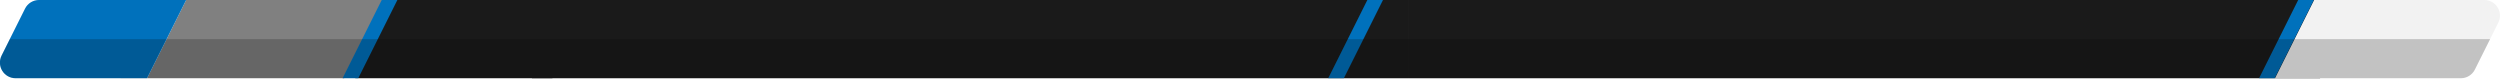
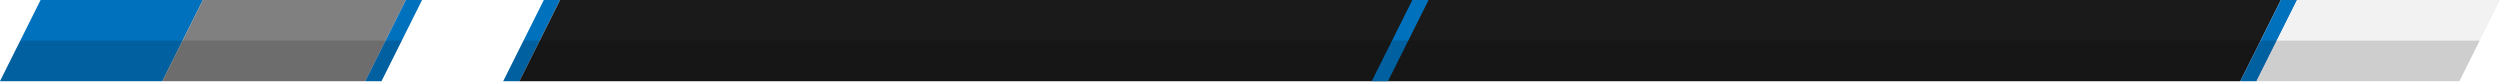
- <svg xmlns="http://www.w3.org/2000/svg" id="Layer_1" data-name="Layer 1" viewBox="0 0 1598 50">
-   <defs>
-     <style>.cls-1{fill:gray;}.cls-2,.cls-6{opacity:0.2;}.cls-3{fill:#1a1a1a;}.cls-4{fill:#f2f2f2;}.cls-5{fill:#0071bc;}</style>
-   </defs>
-   <polygon id="NUM" class="cls-1" points="220 50 94 50 119 0 245 0 220 50" />
-   <polygon id="CLS" class="cls-2" points="219.69 50 77 50 105.31 25 248 25 219.69 50" />
-   <rect class="cls-3" x="340" width="560" height="50" />
-   <rect class="cls-3" x="900" width="583" height="50" />
-   <polygon id="_Rectangle_" data-name="&lt;Rectangle&gt;" class="cls-3" points="353.09 50 227.09 50 252.09 0 378.09 0 353.09 50" />
-   <path id="PTS" class="cls-4" d="M1480.16,1H1589a10,10,0,0,1,8.93,14.45l-15,30A10,10,0,0,1,1574,51H1455.16Z" transform="translate(-1 -1)" />
-   <path id="POS" class="cls-5" d="M95,51H11a10,10,0,0,1-9-14.48l15-30a10,10,0,0,1,9-5.53h94Z" transform="translate(-1 -1)" />
-   <polygon class="cls-5" points="1479 0 1469 0 1444 50 1454 50 1479 0" />
-   <polygon class="cls-5" points="884 0 874 0 849 50 859 50 884 0" />
-   <polygon class="cls-5" points="254 0 244 0 219 50 229 50 254 0" />
-   <g class="cls-6">
-     <path d="M2.07,36.52A10,10,0,0,0,11,51H94.83l12.5-25H7.33ZM232.5,26,220,51H1574a10,10,0,0,0,8.93-5.52L1592.66,26Z" transform="translate(-1 -1)" />
+ <svg xmlns="http://www.w3.org/2000/svg" xmlns:xlink="http://www.w3.org/1999/xlink" version="1.1" id="Layer_1" x="0px" y="0px" viewBox="0 0 1540 50" style="enable-background:new 0 0 1540 50;" xml:space="preserve">
+   <style type="text/css">
+ 	.st0{fill:#0071BC;}
+ 	.st1{display:none;fill:#FBC600;}
+ 	.st2{display:none;fill:#C1272D;}
+ 	.st3{fill:#808080;}
+ 	.st4{display:none;fill:#F2F2F2;}
+ 	.st5{display:none;}
+ 	.st6{display:inline;}
+ 	.st7{display:inline;clip-path:url(#SVGID_1_);}
+ 	.st8{fill:#DD0000;}
+ 	.st9{fill:#FFCE00;}
+ 	.st10{fill:#1A1A1A;}
+ 	.st11{fill:#F2F2F2;}
+ 	.st12{opacity:0.15;}
+ 	.st13{display:inline;fill:#F2F2F2;}
+ 	.st14{display:inline;fill:#1A1A1A;}
+ 	.st15{font-family:'SegoeUI';}
+ 	.st16{font-size:36px;}
+ </style>
+   <polygon id="POS" class="st0" points="100,50 0,50 25,0 125,0 " />
+   <polygon id="ROOKIE_CLASS" class="st1" points="225,50 100,50 125,0 250,0 " />
+   <polygon id="AM_CLASS" class="st2" points="225,50 100,50 125,0 250,0 " />
+   <polygon id="SILVER_CLASS" class="st3" points="225,50 100,50 125,0 250,0 " />
+   <polygon id="PRO_CLASS" class="st4" points="225,50 100,50 125,0 250,0 " />
+   <polygon id="DIV1" class="st0" points="235,50 225,50 250,0 260,0 " />
+   <g id="NATIONALITY" class="st5">
+     <defs>
+       <polygon id="SVGID_3_" points="310,50 235,50 260,0 335,0   " />
+     </defs>
+     <clipPath id="SVGID_1_" class="st6">
+       <use xlink:href="#SVGID_3_" style="overflow:visible;" />
+     </clipPath>
+     <g class="st7">
+       <rect id="black_stripe_1_" x="235" width="100" height="50" />
+       <rect id="red_stripe_1_" x="235" y="16.7" class="st8" width="100" height="33.3" />
+       <rect id="gold_stripe_1_" x="235" y="33.3" class="st9" width="100" height="16.7" />
+     </g>
  </g>
+   <polygon id="DIV2" class="st0" points="320,50 310,50 335,0 345,0 " />
+   <polygon id="NAME_x26_CAR" class="st10" points="1380,50 320,50 345,0 1405,0 " />
+   <polygon id="DIV3" class="st0" points="855,50 845,50 870,0 880,0 " />
+   <polygon id="DIV4" class="st0" points="1390,50 1380,50 1405,0 1415,0 " />
+   <polygon id="POINTS" class="st11" points="1515,50 1390,50 1415,0 1540,0 " />
+   <g id="SHADER" class="st12">
+     <polygon points="0,50 235,50 247.5,25 12.5,25  " />
+     <polygon points="322.5,25 310,50 1515,50 1527.5,25  " />
+   </g>
+   <g id="NAME_TEXT" class="st5">
+     <path class="st13" d="M359.4,28.1c0,3-0.6,5.3-1.9,7s-3,2.5-5.1,2.5c-1,0-1.8-0.1-2.4-0.4v-2.9c0.6,0.5,1.5,0.7,2.5,0.7   c2.7,0,4-2.3,4-6.8V11.9h3V28.1z" />
+     <path class="st13" d="M378.3,37.1h-2.9v-2.8h-0.1c-1.3,2.2-3.1,3.2-5.5,3.2c-1.8,0-3.2-0.5-4.2-1.4s-1.5-2.2-1.5-3.8   c0-3.4,2-5.3,5.9-5.9l5.4-0.8c0-3.1-1.2-4.6-3.7-4.6c-2.2,0-4.1,0.7-5.9,2.2v-3c1.8-1.1,3.8-1.7,6.1-1.7c4.2,0,6.3,2.2,6.3,6.7   V37.1z M375.4,28l-4.3,0.6c-1.3,0.2-2.3,0.5-3,1s-1,1.3-1,2.5c0,0.9,0.3,1.6,0.9,2.2s1.5,0.8,2.5,0.8c1.4,0,2.6-0.5,3.5-1.5   s1.4-2.3,1.4-3.8V28z" />
+     <path class="st13" d="M398.7,37.1h-2.9V26.8c0-3.8-1.4-5.7-4.2-5.7c-1.4,0-2.6,0.5-3.6,1.6s-1.4,2.5-1.4,4.1v10.3h-2.9v-18h2.9v3   h0.1c1.4-2.3,3.3-3.4,5.9-3.4c2,0,3.5,0.6,4.5,1.9s1.6,3.1,1.6,5.5V37.1z" />
+     <path class="st13" d="M444.2,11.9l-7.1,25.2h-3.5l-5.2-18.4c-0.2-0.8-0.4-1.6-0.4-2.6H428c-0.1,0.9-0.2,1.7-0.5,2.5l-5.2,18.5h-3.4   l-7.4-25.2h3.3l5.4,19.3c0.2,0.8,0.4,1.7,0.4,2.5h0.1c0.1-0.6,0.2-1.5,0.5-2.5l5.6-19.3h2.8l5.3,19.5c0.2,0.7,0.3,1.5,0.4,2.4h0.1   c0-0.6,0.2-1.4,0.5-2.4l5.2-19.4H444.2z" />
+     <path class="st13" d="M449.1,14.5c-0.5,0-1-0.2-1.3-0.5s-0.5-0.8-0.5-1.3s0.2-1,0.5-1.3s0.8-0.5,1.3-0.5c0.5,0,1,0.2,1.3,0.5   s0.6,0.8,0.6,1.3c0,0.5-0.2,1-0.6,1.3S449.6,14.5,449.1,14.5z M450.5,37.1h-2.9v-18h2.9V37.1z" />
+     <path class="st13" d="M459.2,37.1h-2.9V10.4h2.9V37.1z" />
+     <path class="st13" d="M467.9,37.1H465V10.4h2.9V37.1z" />
+     <path class="st13" d="M488.2,28.8h-12.7c0,2,0.6,3.6,1.6,4.6s2.4,1.6,4.3,1.6c2,0,3.9-0.7,5.6-2v2.7c-1.6,1.1-3.7,1.7-6.3,1.7   c-2.5,0-4.5-0.8-6-2.5s-2.2-3.9-2.2-6.9c0-2.8,0.8-5.1,2.4-6.8s3.6-2.6,5.9-2.6s4.2,0.8,5.5,2.3s1.9,3.6,1.9,6.3V28.8z M485.3,26.4   c0-1.7-0.4-3-1.2-3.9s-1.9-1.4-3.3-1.4c-1.4,0-2.5,0.5-3.5,1.5s-1.5,2.2-1.8,3.8H485.3z" />
+     <path class="st13" d="M518.1,37.1h-2.9V26.8c0-2-0.3-3.4-0.9-4.3s-1.6-1.3-3.1-1.3c-1.2,0-2.3,0.6-3.1,1.7s-1.3,2.5-1.3,4v10.3   h-2.9V26.4c0-3.5-1.4-5.3-4.1-5.3c-1.3,0-2.3,0.5-3.1,1.6s-1.2,2.4-1.2,4.1v10.3h-2.9v-18h2.9v2.8h0.1c1.3-2.2,3.1-3.3,5.6-3.3   c1.2,0,2.3,0.3,3.2,1s1.5,1.6,1.9,2.7c1.3-2.5,3.3-3.7,6-3.7c4,0,5.9,2.4,5.9,7.3V37.1z" />
+     <path class="st13" d="M552.6,11.9l-9.3,25.2H540l-9.1-25.2h3.3l7,20c0.2,0.6,0.4,1.4,0.5,2.2h0.1c0.1-0.7,0.3-1.5,0.6-2.3l7.1-20   H552.6z" />
+     <path class="st13" d="M566.1,37.1h-2.9v-2.8h-0.1c-1.3,2.2-3.1,3.2-5.5,3.2c-1.8,0-3.2-0.5-4.2-1.4s-1.5-2.2-1.5-3.8   c0-3.4,2-5.3,5.9-5.9l5.4-0.8c0-3.1-1.2-4.6-3.7-4.6c-2.2,0-4.1,0.7-5.9,2.2v-3c1.8-1.1,3.8-1.7,6.1-1.7c4.2,0,6.3,2.2,6.3,6.7   V37.1z M563.2,28l-4.3,0.6c-1.3,0.2-2.3,0.5-3,1s-1,1.3-1,2.5c0,0.9,0.3,1.6,0.9,2.2s1.5,0.8,2.5,0.8c1.4,0,2.6-0.5,3.5-1.5   s1.4-2.3,1.4-3.8V28z" />
+     <path class="st13" d="M586.4,37.1h-2.9V26.8c0-3.8-1.4-5.7-4.2-5.7c-1.4,0-2.6,0.5-3.6,1.6s-1.4,2.5-1.4,4.1v10.3h-2.9v-18h2.9v3   h0.1c1.4-2.3,3.3-3.4,5.9-3.4c2,0,3.5,0.6,4.5,1.9s1.6,3.1,1.6,5.5V37.1z" />
+     <path class="st13" d="M612.3,37.5c-3.6,0-6.4-1.2-8.6-3.5s-3.2-5.4-3.2-9.2c0-4.1,1.1-7.3,3.3-9.7s5.2-3.6,8.9-3.6   c3.5,0,6.3,1.2,8.4,3.5s3.2,5.4,3.2,9.2c0,4.1-1.1,7.4-3.3,9.8S615.9,37.5,612.3,37.5z M612.5,14.1c-2.6,0-4.8,1-6.5,2.9   s-2.5,4.4-2.5,7.5s0.8,5.6,2.4,7.5s3.7,2.8,6.3,2.8c2.8,0,4.9-0.9,6.5-2.7s2.4-4.3,2.4-7.6c0-3.3-0.8-5.9-2.3-7.7   S615.2,14.1,612.5,14.1z" />
+     <path class="st13" d="M654.4,37.1h-2.9V26.8c0-2-0.3-3.4-0.9-4.3s-1.6-1.3-3.1-1.3c-1.2,0-2.3,0.6-3.1,1.7s-1.3,2.5-1.3,4v10.3   h-2.9V26.4c0-3.5-1.4-5.3-4.1-5.3c-1.3,0-2.3,0.5-3.1,1.6s-1.2,2.4-1.2,4.1v10.3h-2.9v-18h2.9v2.8h0.1c1.3-2.2,3.1-3.3,5.6-3.3   c1.2,0,2.3,0.3,3.2,1s1.5,1.6,1.9,2.7c1.3-2.5,3.3-3.7,6-3.7c4,0,5.9,2.4,5.9,7.3V37.1z" />
+     <path class="st13" d="M685.4,37.1h-2.9V26.8c0-2-0.3-3.4-0.9-4.3s-1.6-1.3-3.1-1.3c-1.2,0-2.3,0.6-3.1,1.7s-1.3,2.5-1.3,4v10.3   h-2.9V26.4c0-3.5-1.4-5.3-4.1-5.3c-1.3,0-2.3,0.5-3.1,1.6s-1.2,2.4-1.2,4.1v10.3h-2.9v-18h2.9v2.8h0.1c1.3-2.2,3.1-3.3,5.6-3.3   c1.2,0,2.3,0.3,3.2,1s1.5,1.6,1.9,2.7c1.3-2.5,3.3-3.7,6-3.7c4,0,5.9,2.4,5.9,7.3V37.1z" />
+     <path class="st13" d="M705.3,28.8h-12.7c0,2,0.6,3.6,1.6,4.6s2.4,1.6,4.3,1.6c2,0,3.9-0.7,5.6-2v2.7c-1.6,1.1-3.7,1.7-6.3,1.7   c-2.5,0-4.5-0.8-6-2.5s-2.2-3.9-2.2-6.9c0-2.8,0.8-5.1,2.4-6.8s3.6-2.6,5.9-2.6s4.2,0.8,5.5,2.3s1.9,3.6,1.9,6.3V28.8z M702.4,26.4   c0-1.7-0.4-3-1.2-3.9s-1.9-1.4-3.3-1.4c-1.4,0-2.5,0.5-3.5,1.5s-1.5,2.2-1.8,3.8H702.4z" />
+     <path class="st13" d="M724.6,37.1h-2.9V26.8c0-3.8-1.4-5.7-4.2-5.7c-1.4,0-2.6,0.5-3.6,1.6s-1.4,2.5-1.4,4.1v10.3h-2.9v-18h2.9v3   h0.1c1.4-2.3,3.3-3.4,5.9-3.4c2,0,3.5,0.6,4.5,1.9s1.6,3.1,1.6,5.5V37.1z" />
+     <path class="st13" d="M740.3,37.1V11.9h7.2c2.2,0,3.9,0.5,5.2,1.6s1.9,2.5,1.9,4.2c0,1.4-0.4,2.7-1.2,3.7s-1.8,1.8-3.2,2.3v0.1   c1.7,0.2,3.1,0.8,4.1,1.9s1.5,2.5,1.5,4.2c0,2.2-0.8,3.9-2.3,5.2s-3.5,2-5.9,2H740.3z M743.3,14.6v8.1h3c1.6,0,2.9-0.4,3.8-1.2   s1.4-1.9,1.4-3.3c0-2.4-1.6-3.7-4.8-3.7H743.3z M743.3,25.3v9.1h4c1.7,0,3.1-0.4,4-1.2s1.4-1.9,1.4-3.4c0-3-2-4.5-6.1-4.5H743.3z" />
+     <path class="st13" d="M775,28.8h-12.7c0,2,0.6,3.6,1.6,4.6s2.4,1.6,4.3,1.6c2,0,3.9-0.7,5.6-2v2.7c-1.6,1.1-3.7,1.7-6.3,1.7   c-2.5,0-4.5-0.8-6-2.5s-2.2-3.9-2.2-6.9c0-2.8,0.8-5.1,2.4-6.8s3.6-2.6,5.9-2.6s4.2,0.8,5.5,2.3s1.9,3.6,1.9,6.3V28.8z M772.1,26.4   c0-1.7-0.4-3-1.2-3.9s-1.9-1.4-3.3-1.4c-1.4,0-2.5,0.5-3.5,1.5s-1.5,2.2-1.8,3.8H772.1z" />
+     <path class="st13" d="M788.8,22c-0.5-0.4-1.2-0.6-2.2-0.6c-1.2,0-2.3,0.6-3.1,1.7s-1.2,2.7-1.2,4.7v9.2h-2.9v-18h2.9v3.7h0.1   c0.4-1.3,1-2.3,1.9-3s1.8-1.1,2.8-1.1c0.8,0,1.3,0.1,1.7,0.2V22z" />
+     <path class="st13" d="M807.3,35.6c0,6.6-3.2,9.9-9.5,9.9c-2.2,0-4.2-0.4-5.8-1.3v-2.9c2,1.1,4,1.7,5.8,1.7c4.4,0,6.6-2.4,6.6-7.1   v-2h-0.1c-1.4,2.3-3.4,3.4-6.2,3.4c-2.2,0-4-0.8-5.4-2.4s-2-3.7-2-6.4c0-3.1,0.7-5.5,2.2-7.3s3.5-2.7,6-2.7c2.4,0,4.2,1,5.4,2.9   h0.1v-2.5h2.9V35.6z M804.4,28.9v-2.7c0-1.4-0.5-2.7-1.5-3.7s-2.2-1.5-3.6-1.5c-1.8,0-3.2,0.6-4.2,1.9s-1.5,3.1-1.5,5.4   c0,2,0.5,3.6,1.5,4.8s2.2,1.8,3.8,1.8c1.6,0,2.9-0.6,3.9-1.7S804.4,30.7,804.4,28.9z" />
+     <path class="st13" d="M827.6,28.8h-12.7c0,2,0.6,3.6,1.6,4.6s2.4,1.6,4.3,1.6c2,0,3.9-0.7,5.6-2v2.7c-1.6,1.1-3.7,1.7-6.3,1.7   c-2.5,0-4.5-0.8-6-2.5s-2.2-3.9-2.2-6.9c0-2.8,0.8-5.1,2.4-6.8s3.6-2.6,5.9-2.6s4.2,0.8,5.5,2.3s1.9,3.6,1.9,6.3V28.8z M824.6,26.4   c0-1.7-0.4-3-1.2-3.9s-1.9-1.4-3.3-1.4c-1.4,0-2.5,0.5-3.5,1.5s-1.5,2.2-1.8,3.8H824.6z" />
+     <path class="st13" d="M841.3,22c-0.5-0.4-1.2-0.6-2.2-0.6c-1.2,0-2.3,0.6-3.1,1.7s-1.2,2.7-1.2,4.7v9.2h-2.9v-18h2.9v3.7h0.1   c0.4-1.3,1-2.3,1.9-3s1.8-1.1,2.8-1.1c0.8,0,1.3,0.1,1.7,0.2V22z" />
+   </g>
+   <g id="POS_TEXT" class="st5">
+     <path class="st13" d="M60.8,23.5c0,2.3-0.2,4.4-0.7,6.2s-1.1,3.3-2,4.6s-2,2.2-3.2,2.8s-2.7,1-4.3,1c-1.7,0-3.1-0.3-4.4-0.9v-2.8   c1.4,0.8,2.9,1.2,4.5,1.2c1.1,0,2.2-0.2,3-0.7s1.7-1.2,2.3-2s1.1-2,1.4-3.3s0.5-2.8,0.5-4.5h-0.1c-1.1,2.2-3,3.3-5.6,3.3   c-1.1,0-2.1-0.2-3-0.6s-1.7-0.9-2.3-1.6s-1.2-1.5-1.5-2.5s-0.5-2-0.5-3.2c0-1.2,0.2-2.4,0.6-3.4s1-1.9,1.7-2.7s1.6-1.3,2.6-1.7   s2.1-0.6,3.2-0.6c1.3,0,2.4,0.3,3.4,0.8s1.8,1.3,2.5,2.2s1.2,2.2,1.5,3.6S60.8,21.6,60.8,23.5z M57.7,20.9c0-1-0.1-1.9-0.4-2.7   s-0.6-1.5-1-2s-1-1-1.6-1.3s-1.3-0.5-2-0.5c-0.7,0-1.3,0.1-1.9,0.4s-1.1,0.7-1.6,1.2s-0.8,1.1-1,1.8s-0.4,1.4-0.4,2.2   c0,0.9,0.1,1.7,0.4,2.4s0.6,1.3,1,1.8s1,0.9,1.6,1.1s1.3,0.4,2.1,0.4c0.7,0,1.3-0.1,1.9-0.4s1.1-0.6,1.5-1s0.8-0.9,1-1.5   S57.7,21.6,57.7,20.9z" />
+     <path class="st13" d="M80.2,23.5c0,2.3-0.2,4.4-0.7,6.2s-1.1,3.3-2,4.6s-2,2.2-3.2,2.8s-2.7,1-4.3,1c-1.7,0-3.1-0.3-4.4-0.9v-2.8   c1.4,0.8,2.9,1.2,4.5,1.2c1.1,0,2.2-0.2,3-0.7s1.7-1.2,2.3-2s1.1-2,1.4-3.3s0.5-2.8,0.5-4.5h-0.1c-1.1,2.2-3,3.3-5.6,3.3   c-1.1,0-2.1-0.2-3-0.6s-1.7-0.9-2.3-1.6s-1.2-1.5-1.5-2.5s-0.5-2-0.5-3.2c0-1.2,0.2-2.4,0.6-3.4s1-1.9,1.7-2.7s1.6-1.3,2.6-1.7   s2.1-0.6,3.2-0.6c1.3,0,2.4,0.3,3.4,0.8s1.8,1.3,2.5,2.2s1.2,2.2,1.5,3.6S80.2,21.6,80.2,23.5z M77.1,20.9c0-1-0.1-1.9-0.4-2.7   s-0.6-1.5-1-2s-1-1-1.6-1.3s-1.3-0.5-2-0.5c-0.7,0-1.3,0.1-1.9,0.4S69,15.5,68.6,16s-0.8,1.1-1,1.8s-0.4,1.4-0.4,2.2   c0,0.9,0.1,1.7,0.4,2.4s0.6,1.3,1,1.8s1,0.9,1.6,1.1s1.3,0.4,2.1,0.4c0.7,0,1.3-0.1,1.9-0.4s1.1-0.6,1.5-1s0.8-0.9,1-1.5   S77.1,21.6,77.1,20.9z" />
+   </g>
+   <g id="NUMBER_TEXT" class="st5">
+     <path class="st13" d="M163.6,23.5c0,2.3-0.2,4.4-0.7,6.2s-1.1,3.3-2,4.6s-2,2.2-3.2,2.8s-2.7,1-4.3,1c-1.7,0-3.1-0.3-4.4-0.9v-2.8   c1.4,0.8,2.9,1.2,4.5,1.2c1.1,0,2.2-0.2,3-0.7s1.7-1.2,2.3-2s1.1-2,1.4-3.3s0.5-2.8,0.5-4.5h-0.1c-1.1,2.2-3,3.3-5.6,3.3   c-1.1,0-2.1-0.2-3-0.6s-1.7-0.9-2.3-1.6s-1.2-1.5-1.5-2.5s-0.5-2-0.5-3.2c0-1.2,0.2-2.4,0.6-3.4s1-1.9,1.7-2.7s1.6-1.3,2.6-1.7   s2.1-0.6,3.2-0.6c1.3,0,2.4,0.3,3.4,0.8s1.8,1.3,2.5,2.2s1.2,2.2,1.5,3.6S163.6,21.6,163.6,23.5z M160.5,20.9c0-1-0.1-1.9-0.4-2.7   s-0.6-1.5-1-2s-1-1-1.6-1.3s-1.3-0.5-2-0.5c-0.7,0-1.3,0.1-1.9,0.4s-1.1,0.7-1.6,1.2s-0.8,1.1-1,1.8s-0.4,1.4-0.4,2.2   c0,0.9,0.1,1.7,0.4,2.4s0.6,1.3,1,1.8s1,0.9,1.6,1.1s1.3,0.4,2.1,0.4c0.7,0,1.3-0.1,1.9-0.4s1.1-0.6,1.5-1s0.8-0.9,1-1.5   S160.5,21.6,160.5,20.9z" />
+     <path class="st13" d="M183,23.5c0,2.3-0.2,4.4-0.7,6.2s-1.1,3.3-2,4.6s-2,2.2-3.2,2.8s-2.7,1-4.3,1c-1.7,0-3.1-0.3-4.4-0.9v-2.8   c1.4,0.8,2.9,1.2,4.5,1.2c1.1,0,2.2-0.2,3-0.7s1.7-1.2,2.3-2s1.1-2,1.4-3.3s0.5-2.8,0.5-4.5H180c-1.1,2.2-3,3.3-5.6,3.3   c-1.1,0-2.1-0.2-3-0.6s-1.7-0.9-2.3-1.6s-1.2-1.5-1.5-2.5s-0.5-2-0.5-3.2c0-1.2,0.2-2.4,0.6-3.4s1-1.9,1.7-2.7s1.6-1.3,2.6-1.7   s2.1-0.6,3.2-0.6c1.3,0,2.4,0.3,3.4,0.8s1.8,1.3,2.5,2.2s1.2,2.2,1.5,3.6S183,21.6,183,23.5z M179.9,20.9c0-1-0.1-1.9-0.4-2.7   s-0.6-1.5-1-2s-1-1-1.6-1.3s-1.3-0.5-2-0.5c-0.7,0-1.3,0.1-1.9,0.4s-1.1,0.7-1.6,1.2s-0.8,1.1-1,1.8S170,19.2,170,20   c0,0.9,0.1,1.7,0.4,2.4s0.6,1.3,1,1.8s1,0.9,1.6,1.1s1.3,0.4,2.1,0.4c0.7,0,1.3-0.1,1.9-0.4s1.1-0.6,1.5-1s0.8-0.9,1-1.5   S179.9,21.6,179.9,20.9z" />
+     <path class="st13" d="M202.4,23.5c0,2.3-0.2,4.4-0.7,6.2s-1.1,3.3-2,4.6s-2,2.2-3.2,2.8s-2.7,1-4.3,1c-1.7,0-3.1-0.3-4.4-0.9v-2.8   c1.4,0.8,2.9,1.2,4.5,1.2c1.1,0,2.2-0.2,3-0.7s1.7-1.2,2.3-2s1.1-2,1.4-3.3s0.5-2.8,0.5-4.5h-0.1c-1.1,2.2-3,3.3-5.6,3.3   c-1.1,0-2.1-0.2-3-0.6s-1.7-0.9-2.3-1.6s-1.2-1.5-1.5-2.5s-0.5-2-0.5-3.2c0-1.2,0.2-2.4,0.6-3.4s1-1.9,1.7-2.7s1.6-1.3,2.6-1.7   s2.1-0.6,3.2-0.6c1.3,0,2.4,0.3,3.4,0.8s1.8,1.3,2.5,2.2s1.2,2.2,1.5,3.6S202.4,21.6,202.4,23.5z M199.3,20.9c0-1-0.1-1.9-0.4-2.7   s-0.6-1.5-1-2s-1-1-1.6-1.3s-1.3-0.5-2-0.5c-0.7,0-1.3,0.1-1.9,0.4s-1.1,0.7-1.6,1.2s-0.8,1.1-1,1.8s-0.4,1.4-0.4,2.2   c0,0.9,0.1,1.7,0.4,2.4s0.6,1.3,1,1.8s1,0.9,1.6,1.1s1.3,0.4,2.1,0.4c0.7,0,1.3-0.1,1.9-0.4s1.1-0.6,1.5-1s0.8-0.9,1-1.5   S199.3,21.6,199.3,20.9z" />
+   </g>
+   <g id="CAR_TEXT" class="st5">
+     <path class="st13" d="M907.4,36.9h-3.3l-2.7-7.1h-10.7l-2.5,7.1H885l9.7-25.2h3.1L907.4,36.9z M900.5,27.2l-4-10.7   c-0.1-0.4-0.3-0.9-0.4-1.7h-0.1c-0.1,0.7-0.3,1.3-0.4,1.7l-3.9,10.7H900.5z" />
+     <path class="st13" d="M909.7,36.3v-3.1c1.6,1.2,3.3,1.7,5.2,1.7c2.5,0,3.8-0.8,3.8-2.5c0-0.5-0.1-0.9-0.3-1.2s-0.5-0.6-0.9-0.9   s-0.8-0.5-1.3-0.7s-1-0.4-1.6-0.6c-0.8-0.3-1.5-0.6-2.1-1s-1.1-0.7-1.5-1.1s-0.7-0.9-0.9-1.4s-0.3-1.1-0.3-1.8   c0-0.8,0.2-1.6,0.6-2.2s0.9-1.2,1.5-1.6s1.4-0.8,2.2-1s1.7-0.3,2.6-0.3c1.6,0,3,0.3,4.2,0.8v2.9c-1.3-0.9-2.8-1.3-4.6-1.3   c-0.5,0-1,0.1-1.5,0.2s-0.8,0.3-1.1,0.5s-0.6,0.5-0.7,0.8s-0.3,0.7-0.3,1c0,0.5,0.1,0.9,0.3,1.2s0.4,0.6,0.7,0.8s0.7,0.5,1.2,0.7   s1,0.4,1.6,0.7c0.8,0.3,1.5,0.6,2.1,0.9s1.2,0.7,1.6,1.1s0.8,0.9,1,1.4s0.4,1.2,0.4,1.9c0,0.9-0.2,1.7-0.6,2.3s-0.9,1.2-1.6,1.6   s-1.4,0.8-2.3,1s-1.8,0.3-2.7,0.3C912.6,37.3,911,37,909.7,36.3z" />
+     <path class="st13" d="M934.4,36.7c-0.7,0.4-1.6,0.6-2.7,0.6c-3.2,0-4.7-1.8-4.7-5.3V21.4h-3.1v-2.5h3.1v-4.4l2.9-0.9v5.3h4.5v2.5   h-4.5v10.1c0,1.2,0.2,2.1,0.6,2.6s1.1,0.8,2,0.8c0.7,0,1.4-0.2,1.9-0.6V36.7z" />
+     <path class="st13" d="M945.8,37.3c-2.7,0-4.8-0.8-6.4-2.5s-2.4-3.9-2.4-6.7c0-3,0.8-5.4,2.5-7.1s3.9-2.5,6.7-2.5   c2.7,0,4.8,0.8,6.3,2.5s2.3,3.9,2.3,6.9c0,2.9-0.8,5.2-2.4,6.9S948.5,37.3,945.8,37.3z M946,20.9c-1.9,0-3.3,0.6-4.4,1.9   s-1.6,3-1.6,5.2c0,2.1,0.5,3.8,1.6,5s2.5,1.8,4.4,1.8c1.9,0,3.3-0.6,4.3-1.8s1.5-2.9,1.5-5.2c0-2.3-0.5-4-1.5-5.2   S947.8,20.9,946,20.9z" />
+     <path class="st13" d="M974.3,36.9h-2.9V26.7c0-3.8-1.4-5.7-4.2-5.7c-1.4,0-2.6,0.5-3.6,1.6s-1.4,2.5-1.4,4.1v10.3h-2.9v-18h2.9v3   h0.1c1.4-2.3,3.3-3.4,5.9-3.4c2,0,3.5,0.6,4.5,1.9s1.6,3.1,1.6,5.5V36.9z" />
+     <path class="st13" d="M1015.6,36.9h-2.9V20c0-1.3,0.1-3,0.2-4.9h-0.1c-0.3,1.1-0.5,2-0.8,2.4l-8.6,19.4h-1.4l-8.6-19.2   c-0.2-0.6-0.5-1.4-0.8-2.6h-0.1c0.1,1,0.1,2.7,0.1,4.9v16.9h-2.8V11.7h3.9l7.7,17.6c0.6,1.3,1,2.4,1.2,3h0.1   c0.5-1.4,0.9-2.4,1.2-3.1l7.9-17.5h3.7V36.9z" />
+     <path class="st13" d="M1034.8,36.9h-2.9v-2.8h-0.1c-1.3,2.2-3.1,3.2-5.5,3.2c-1.8,0-3.2-0.5-4.2-1.4s-1.5-2.2-1.5-3.8   c0-3.4,2-5.3,5.9-5.9l5.4-0.8c0-3.1-1.2-4.6-3.7-4.6c-2.2,0-4.1,0.7-5.9,2.2v-3c1.8-1.1,3.8-1.7,6.1-1.7c4.2,0,6.3,2.2,6.3,6.7   V36.9z M1031.9,27.8l-4.3,0.6c-1.3,0.2-2.3,0.5-3,1s-1,1.3-1,2.5c0,0.9,0.3,1.6,0.9,2.2s1.5,0.8,2.5,0.8c1.4,0,2.6-0.5,3.5-1.5   s1.4-2.3,1.4-3.8V27.8z" />
+     <path class="st13" d="M1049.6,21.8c-0.5-0.4-1.2-0.6-2.2-0.6c-1.2,0-2.3,0.6-3.1,1.7s-1.2,2.7-1.2,4.7v9.2h-2.9v-18h2.9v3.7h0.1   c0.4-1.3,1-2.3,1.9-3s1.8-1.1,2.8-1.1c0.8,0,1.3,0.1,1.7,0.2V21.8z" />
+     <path class="st13" d="M1061.1,36.7c-0.7,0.4-1.6,0.6-2.7,0.6c-3.2,0-4.7-1.8-4.7-5.3V21.4h-3.1v-2.5h3.1v-4.4l2.9-0.9v5.3h4.5v2.5   h-4.5v10.1c0,1.2,0.2,2.1,0.6,2.6s1.1,0.8,2,0.8c0.7,0,1.4-0.2,1.9-0.6V36.7z" />
+     <path class="st13" d="M1066.4,14.4c-0.5,0-1-0.2-1.3-0.5s-0.5-0.8-0.5-1.3s0.2-1,0.5-1.3s0.8-0.5,1.3-0.5c0.5,0,1,0.2,1.3,0.5   s0.6,0.8,0.6,1.3c0,0.5-0.2,1-0.6,1.3S1066.9,14.4,1066.4,14.4z M1067.8,36.9h-2.9v-18h2.9V36.9z" />
+     <path class="st13" d="M1088.6,36.9h-2.9V26.7c0-3.8-1.4-5.7-4.2-5.7c-1.4,0-2.6,0.5-3.6,1.6s-1.4,2.5-1.4,4.1v10.3h-2.9v-18h2.9v3   h0.1c1.4-2.3,3.3-3.4,5.9-3.4c2,0,3.5,0.6,4.5,1.9s1.6,3.1,1.6,5.5V36.9z" />
+     <path class="st13" d="M1123,11.7l-9.3,25.2h-3.3l-9.1-25.2h3.3l7,20c0.2,0.6,0.4,1.4,0.5,2.2h0.1c0.1-0.7,0.3-1.5,0.6-2.3l7.1-20   H1123z" />
+     <path class="st13" d="M1136.5,36.9h-2.9v-2.8h-0.1c-1.3,2.2-3.1,3.2-5.5,3.2c-1.8,0-3.2-0.5-4.2-1.4s-1.5-2.2-1.5-3.8   c0-3.4,2-5.3,5.9-5.9l5.4-0.8c0-3.1-1.2-4.6-3.7-4.6c-2.2,0-4.1,0.7-5.9,2.2v-3c1.8-1.1,3.8-1.7,6.1-1.7c4.2,0,6.3,2.2,6.3,6.7   V36.9z M1133.6,27.8l-4.3,0.6c-1.3,0.2-2.3,0.5-3,1s-1,1.3-1,2.5c0,0.9,0.3,1.6,0.9,2.2s1.5,0.8,2.5,0.8c1.4,0,2.6-0.5,3.5-1.5   s1.4-2.3,1.4-3.8V27.8z" />
+     <path class="st13" d="M1156.8,36.9h-2.9V26.7c0-3.8-1.4-5.7-4.2-5.7c-1.4,0-2.6,0.5-3.6,1.6s-1.4,2.5-1.4,4.1v10.3h-2.9v-18h2.9v3   h0.1c1.4-2.3,3.3-3.4,5.9-3.4c2,0,3.5,0.6,4.5,1.9s1.6,3.1,1.6,5.5V36.9z" />
+     <path class="st13" d="M1170.6,36.7c-0.7,0.4-1.6,0.6-2.7,0.6c-3.2,0-4.7-1.8-4.7-5.3V21.4h-3.1v-2.5h3.1v-4.4l2.9-0.9v5.3h4.5v2.5   h-4.5v10.1c0,1.2,0.2,2.1,0.6,2.6s1.1,0.8,2,0.8c0.7,0,1.4-0.2,1.9-0.6V36.7z" />
+     <path class="st13" d="M1187.4,36.9h-2.9v-2.8h-0.1c-1.3,2.2-3.1,3.2-5.5,3.2c-1.8,0-3.2-0.5-4.2-1.4s-1.5-2.2-1.5-3.8   c0-3.4,2-5.3,5.9-5.9l5.4-0.8c0-3.1-1.2-4.6-3.7-4.6c-2.2,0-4.1,0.7-5.9,2.2v-3c1.8-1.1,3.8-1.7,6.1-1.7c4.2,0,6.3,2.2,6.3,6.7   V36.9z M1184.5,27.8l-4.3,0.6c-1.3,0.2-2.3,0.5-3,1s-1,1.3-1,2.5c0,0.9,0.3,1.6,0.9,2.2s1.5,0.8,2.5,0.8c1.4,0,2.6-0.5,3.5-1.5   s1.4-2.3,1.4-3.8V27.8z" />
+     <path class="st13" d="M1208.2,35.5c0,6.6-3.2,9.9-9.5,9.9c-2.2,0-4.2-0.4-5.8-1.3v-2.9c2,1.1,4,1.7,5.8,1.7c4.4,0,6.6-2.4,6.6-7.1   v-2h-0.1c-1.4,2.3-3.4,3.4-6.2,3.4c-2.2,0-4-0.8-5.4-2.4s-2-3.7-2-6.4c0-3.1,0.7-5.5,2.2-7.3s3.5-2.7,6-2.7c2.4,0,4.2,1,5.4,2.9   h0.1v-2.5h2.9V35.5z M1205.3,28.8v-2.7c0-1.4-0.5-2.7-1.5-3.7s-2.2-1.5-3.6-1.5c-1.8,0-3.2,0.6-4.2,1.9s-1.5,3.1-1.5,5.4   c0,2,0.5,3.6,1.5,4.8s2.2,1.8,3.8,1.8c1.6,0,2.9-0.6,3.9-1.7S1205.3,30.6,1205.3,28.8z" />
+     <path class="st13" d="M1228.5,28.6h-12.7c0,2,0.6,3.6,1.6,4.6s2.4,1.6,4.3,1.6c2,0,3.9-0.7,5.6-2v2.7c-1.6,1.1-3.7,1.7-6.3,1.7   c-2.5,0-4.5-0.8-6-2.5s-2.2-3.9-2.2-6.9c0-2.8,0.8-5.1,2.4-6.8s3.6-2.6,5.9-2.6s4.2,0.8,5.5,2.3s1.9,3.6,1.9,6.3V28.6z    M1225.5,26.2c0-1.7-0.4-3-1.2-3.9s-1.9-1.4-3.3-1.4c-1.4,0-2.5,0.5-3.5,1.5s-1.5,2.2-1.8,3.8H1225.5z" />
+     <path class="st13" d="M1261.8,11.7l-9.3,25.2h-3.3l-9.1-25.2h3.3l7,20c0.2,0.6,0.4,1.4,0.5,2.2h0.1c0.1-0.7,0.3-1.5,0.6-2.3l7.1-20   H1261.8z" />
+     <path class="st13" d="M1274.8,36.9h-2.9V15.1c-0.2,0.2-0.5,0.5-1,0.8s-0.9,0.6-1.4,0.9s-1.1,0.5-1.7,0.8s-1.2,0.4-1.7,0.6v-2.9   c0.6-0.2,1.3-0.4,2-0.7s1.4-0.6,2.1-1s1.3-0.8,1.9-1.2s1.1-0.8,1.6-1.2h1.1V36.9z" />
+     <path class="st13" d="M1295.1,18.3c0-0.8-0.1-1.4-0.4-2s-0.6-1.1-1-1.4s-0.9-0.7-1.5-0.9s-1.2-0.3-1.8-0.3c-0.6,0-1.1,0.1-1.7,0.2   s-1.1,0.4-1.6,0.6s-1,0.6-1.5,1s-0.9,0.8-1.3,1.2v-3.1c0.8-0.8,1.7-1.4,2.7-1.8s2.2-0.6,3.7-0.6c1,0,2,0.1,2.9,0.4s1.6,0.7,2.3,1.3   s1.2,1.3,1.5,2.1s0.6,1.8,0.6,2.9c0,1-0.1,1.9-0.3,2.7s-0.6,1.6-1,2.3s-1,1.4-1.7,2.1s-1.5,1.3-2.5,2c-1.2,0.8-2.2,1.6-2.9,2.2   s-1.4,1.2-1.8,1.7s-0.8,1-0.9,1.6s-0.3,1.1-0.3,1.8h12.6v2.6h-15.6v-1.2c0-1.1,0.1-2,0.4-2.8s0.6-1.6,1.2-2.3s1.2-1.5,2.1-2.2   s1.9-1.6,3.2-2.5c0.9-0.7,1.7-1.3,2.3-1.9s1.1-1.2,1.5-1.8s0.6-1.2,0.8-1.8S1295.1,19,1295.1,18.3z" />
+     <path class="st13" d="M1332.9,35.2c-2.5,1.4-5.3,2.1-8.4,2.1c-3.6,0-6.5-1.2-8.7-3.5s-3.3-5.4-3.3-9.2c0-3.9,1.2-7.1,3.7-9.6   s5.6-3.8,9.4-3.8c2.7,0,5,0.4,6.9,1.3v3.3c-2-1.3-4.5-1.9-7.2-1.9c-2.8,0-5.1,1-6.9,2.9s-2.7,4.5-2.7,7.6c0,3.2,0.8,5.7,2.5,7.5   s3.9,2.7,6.8,2.7c2,0,3.7-0.4,5.1-1.2v-7.1h-5.5v-2.7h8.5V35.2z" />
+     <path class="st13" d="M1352.8,14.4h-7.3v22.5h-3V14.4h-7.3v-2.7h17.5V14.4z" />
+     <path class="st13" d="M1370.2,29.8c0,1.1-0.2,2.2-0.6,3.1s-1,1.7-1.8,2.4s-1.7,1.2-2.8,1.5s-2.3,0.5-3.6,0.5   c-2.4,0-4.3-0.5-5.7-1.4v-3.1c1.7,1.3,3.6,2,5.8,2c0.9,0,1.7-0.1,2.4-0.3s1.3-0.5,1.8-1s0.9-0.9,1.2-1.5s0.4-1.3,0.4-2   c0-3.3-2.3-4.9-7-4.9h-2.1v-2.4h2c4.1,0,6.2-1.5,6.2-4.6c0-2.9-1.6-4.3-4.7-4.3c-1.8,0-3.5,0.6-5,1.8v-2.8c1.6-1,3.5-1.4,5.7-1.4   c1.1,0,2,0.1,2.9,0.4s1.6,0.7,2.2,1.2s1.1,1.2,1.4,1.9s0.5,1.6,0.5,2.4c0,3.3-1.7,5.4-5,6.4v0.1c0.9,0.1,1.6,0.3,2.4,0.6   s1.4,0.7,1.9,1.3s0.9,1.1,1.2,1.8S1370.2,28.9,1370.2,29.8z" />
+   </g>
+   <g id="POINTS_TEXT" class="st5">
+     <path class="st14" d="M1453.6,23.5c0,2.3-0.2,4.4-0.7,6.2s-1.1,3.3-2,4.6s-2,2.2-3.2,2.8s-2.7,1-4.3,1c-1.7,0-3.1-0.3-4.4-0.9v-2.8   c1.4,0.8,2.9,1.2,4.5,1.2c1.1,0,2.2-0.2,3-0.7s1.7-1.2,2.3-2s1.1-2,1.4-3.3s0.5-2.8,0.5-4.5h-0.1c-1.1,2.2-3,3.3-5.6,3.3   c-1.1,0-2.1-0.2-3-0.6s-1.7-0.9-2.3-1.6s-1.2-1.5-1.5-2.5s-0.5-2-0.5-3.2c0-1.2,0.2-2.4,0.6-3.4s1-1.9,1.7-2.7s1.6-1.3,2.6-1.7   s2.1-0.6,3.2-0.6c1.3,0,2.4,0.3,3.4,0.8s1.8,1.3,2.5,2.2s1.2,2.2,1.5,3.6S1453.6,21.6,1453.6,23.5z M1450.5,20.9   c0-1-0.1-1.9-0.4-2.7s-0.6-1.5-1-2s-1-1-1.6-1.3s-1.3-0.5-2-0.5c-0.7,0-1.3,0.1-1.9,0.4s-1.1,0.7-1.6,1.2s-0.8,1.1-1,1.8   s-0.4,1.4-0.4,2.2c0,0.9,0.1,1.7,0.4,2.4s0.6,1.3,1,1.8s1,0.9,1.6,1.1s1.3,0.4,2.1,0.4c0.7,0,1.3-0.1,1.9-0.4s1.1-0.6,1.5-1   s0.8-0.9,1-1.5S1450.5,21.6,1450.5,20.9z" />
+     <path class="st14" d="M1473,23.5c0,2.3-0.2,4.4-0.7,6.2s-1.1,3.3-2,4.6s-2,2.2-3.2,2.8s-2.7,1-4.3,1c-1.7,0-3.1-0.3-4.4-0.9v-2.8   c1.4,0.8,2.9,1.2,4.5,1.2c1.1,0,2.2-0.2,3-0.7s1.7-1.2,2.3-2s1.1-2,1.4-3.3s0.5-2.8,0.5-4.5h-0.1c-1.1,2.2-3,3.3-5.6,3.3   c-1.1,0-2.1-0.2-3-0.6s-1.7-0.9-2.3-1.6s-1.2-1.5-1.5-2.5s-0.5-2-0.5-3.2c0-1.2,0.2-2.4,0.6-3.4s1-1.9,1.7-2.7s1.6-1.3,2.6-1.7   s2.1-0.6,3.2-0.6c1.3,0,2.4,0.3,3.4,0.8s1.8,1.3,2.5,2.2s1.2,2.2,1.5,3.6S1473,21.6,1473,23.5z M1469.9,20.9c0-1-0.1-1.9-0.4-2.7   s-0.6-1.5-1-2s-1-1-1.6-1.3s-1.3-0.5-2-0.5c-0.7,0-1.3,0.1-1.9,0.4s-1.1,0.7-1.6,1.2s-0.8,1.1-1,1.8s-0.4,1.4-0.4,2.2   c0,0.9,0.1,1.7,0.4,2.4s0.6,1.3,1,1.8s1,0.9,1.6,1.1s1.3,0.4,2.1,0.4c0.7,0,1.3-0.1,1.9-0.4s1.1-0.6,1.5-1s0.8-0.9,1-1.5   S1469.9,21.6,1469.9,20.9z" />
+     <path class="st14" d="M1492.4,23.5c0,2.3-0.2,4.4-0.7,6.2s-1.1,3.3-2,4.6s-2,2.2-3.2,2.8s-2.7,1-4.3,1c-1.7,0-3.1-0.3-4.4-0.9v-2.8   c1.4,0.8,2.9,1.2,4.5,1.2c1.1,0,2.2-0.2,3-0.7s1.7-1.2,2.3-2s1.1-2,1.4-3.3s0.5-2.8,0.5-4.5h-0.1c-1.1,2.2-3,3.3-5.6,3.3   c-1.1,0-2.1-0.2-3-0.6s-1.7-0.9-2.3-1.6s-1.2-1.5-1.5-2.5s-0.5-2-0.5-3.2c0-1.2,0.2-2.4,0.6-3.4s1-1.9,1.7-2.7s1.6-1.3,2.6-1.7   s2.1-0.6,3.2-0.6c1.3,0,2.4,0.3,3.4,0.8s1.8,1.3,2.5,2.2s1.2,2.2,1.5,3.6S1492.4,21.6,1492.4,23.5z M1489.3,20.9   c0-1-0.1-1.9-0.4-2.7s-0.6-1.5-1-2s-1-1-1.6-1.3s-1.3-0.5-2-0.5c-0.7,0-1.3,0.1-1.9,0.4s-1.1,0.7-1.6,1.2s-0.8,1.1-1,1.8   s-0.4,1.4-0.4,2.2c0,0.9,0.1,1.7,0.4,2.4s0.6,1.3,1,1.8s1,0.9,1.6,1.1s1.3,0.4,2.1,0.4c0.7,0,1.3-0.1,1.9-0.4s1.1-0.6,1.5-1   s0.8-0.9,1-1.5S1489.3,21.6,1489.3,20.9z" />
+   </g>
+   <text transform="matrix(1 0 0 1 350 36.9014)" class="st4 st15 st16">Fabian Schmidberger</text>
+   <text transform="matrix(1 0 0 1 885 36.9014)" class="st4 st15 st16">Lamborghini Huracan EVO</text>
</svg>
